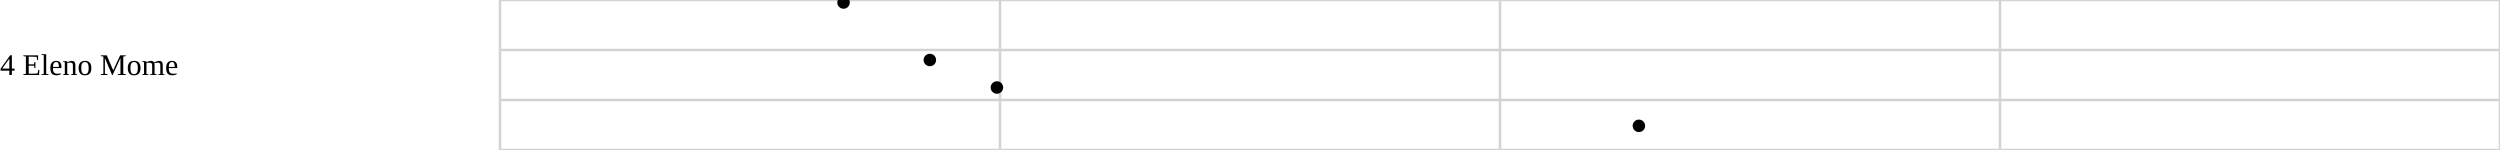
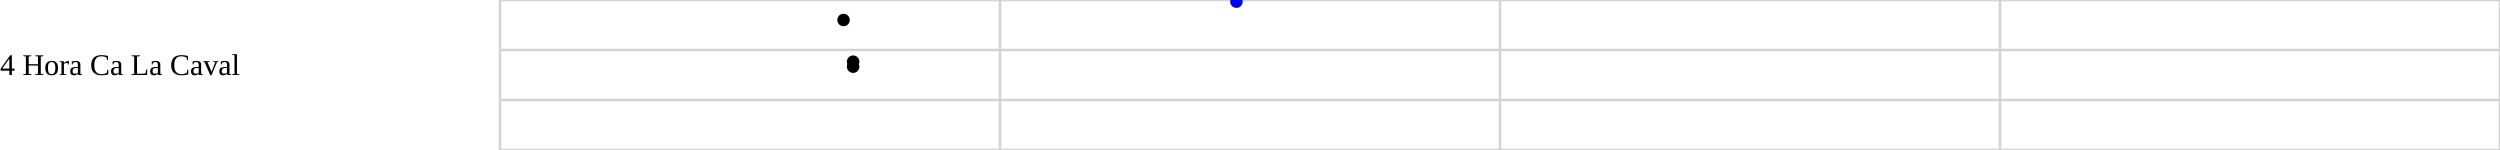
<svg xmlns="http://www.w3.org/2000/svg" viewBox="0, 0, 1000, 60" width="100%" height="100%">
  <text x="0" y="30">
- 4 Eleno Mome
+ 4 Hora Ca La Caval
</text>
  <line x1="200" y1="0" x2="1000" y2="0" stroke="lightgray" />
  <line x1="200" y1="20.0" x2="1000" y2="20.0" stroke="lightgray" />
  <line x1="200" y1="40.0" x2="1000" y2="40.0" stroke="lightgray" />
  <line x1="200" y1="60" x2="1000" y2="60" stroke="lightgray" />
  <line x1="200.0" y1="0" x2="200.0" y2="60" stroke="lightgray" />
  <line x1="400.0" y1="0" x2="400.0" y2="60" stroke="lightgray" />
  <line x1="600.0" y1="0" x2="600.0" y2="60" stroke="lightgray" />
  <line x1="800.0" y1="0" x2="800.0" y2="60" stroke="lightgray" />
  <line x1="1000.0" y1="0" x2="1000.0" y2="60" stroke="lightgray" />
-   <circle cx="337.417" cy="1.0" r="2" stroke="black" fill="black" />
-   <circle cx="371.937" cy="24.0" r="2" stroke="black" fill="black" />
-   <circle cx="398.768" cy="35.0" r="2" stroke="black" fill="black" />
-   <circle cx="655.556" cy="50.333" r="2" stroke="black" fill="black" />
+   <circle cx="337.417" cy="8.0" r="2" stroke="black" fill="black" />
+   <circle cx="341.25" cy="24.667" r="2" stroke="black" fill="black" />
+   <circle cx="341.25" cy="26.667" r="2" stroke="black" fill="black" />
+   <circle cx="494.57" cy="0.667" r="2" stroke="blue" fill="blue" />
</svg>
